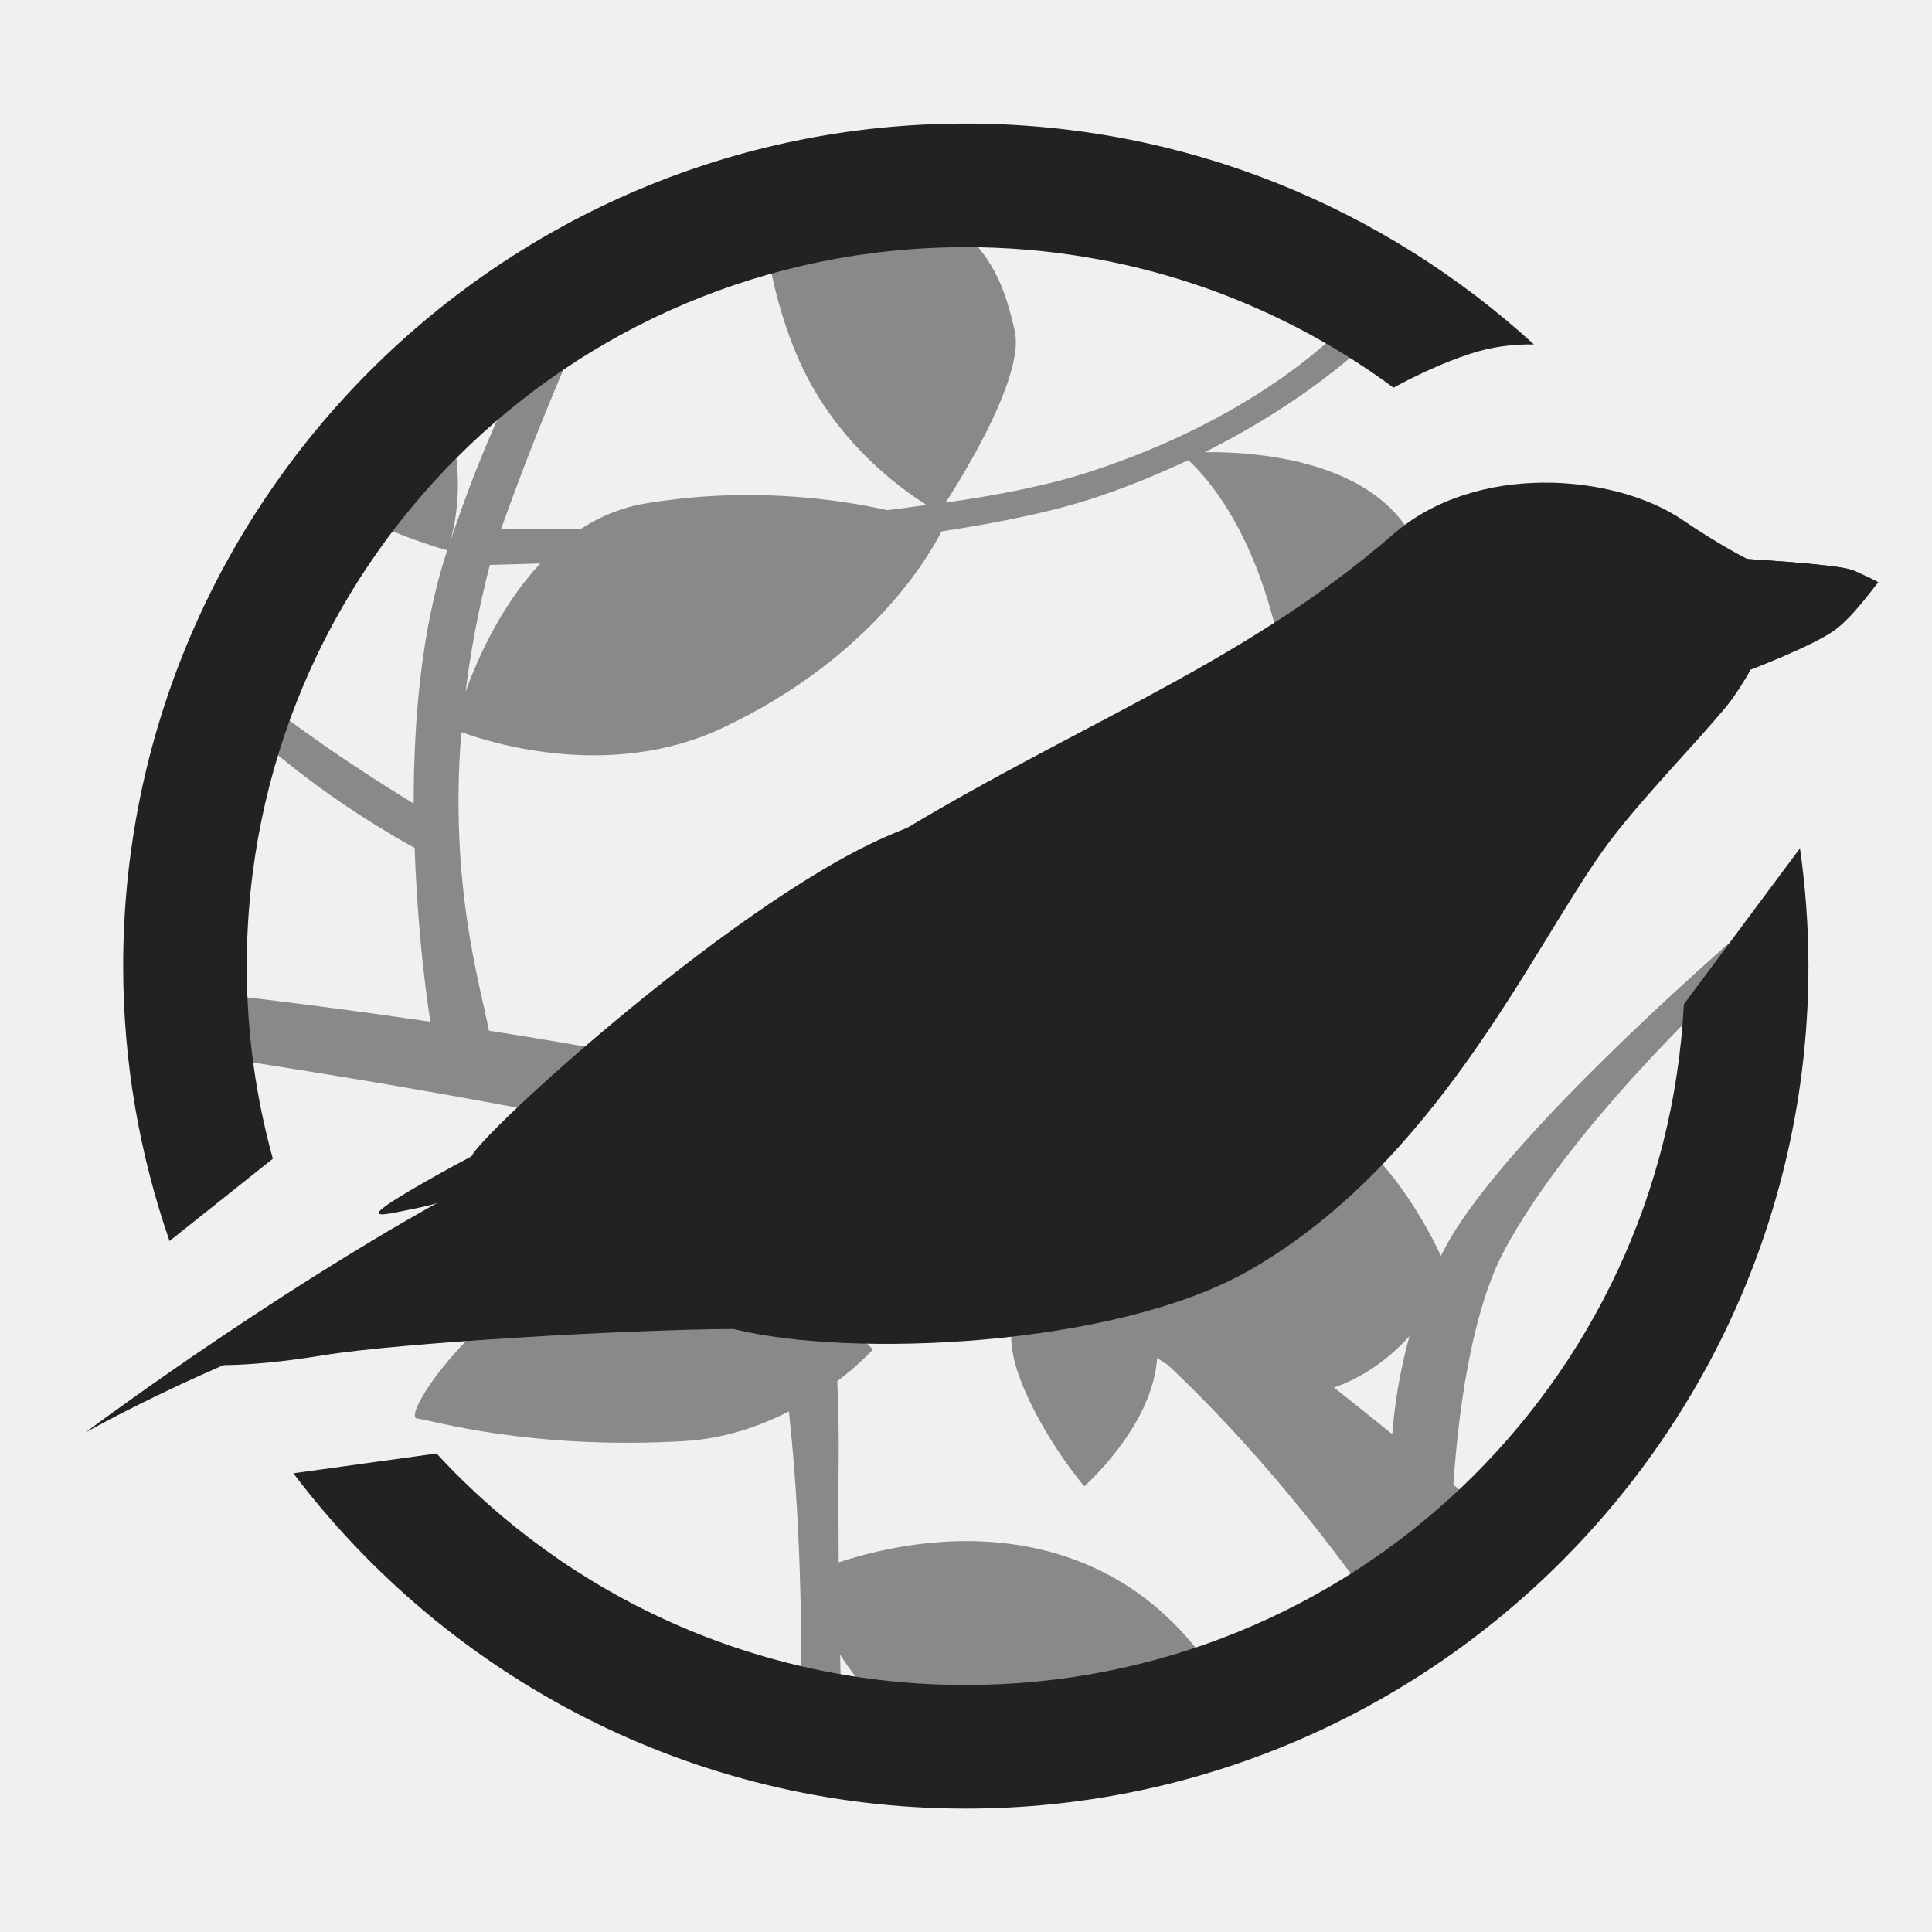
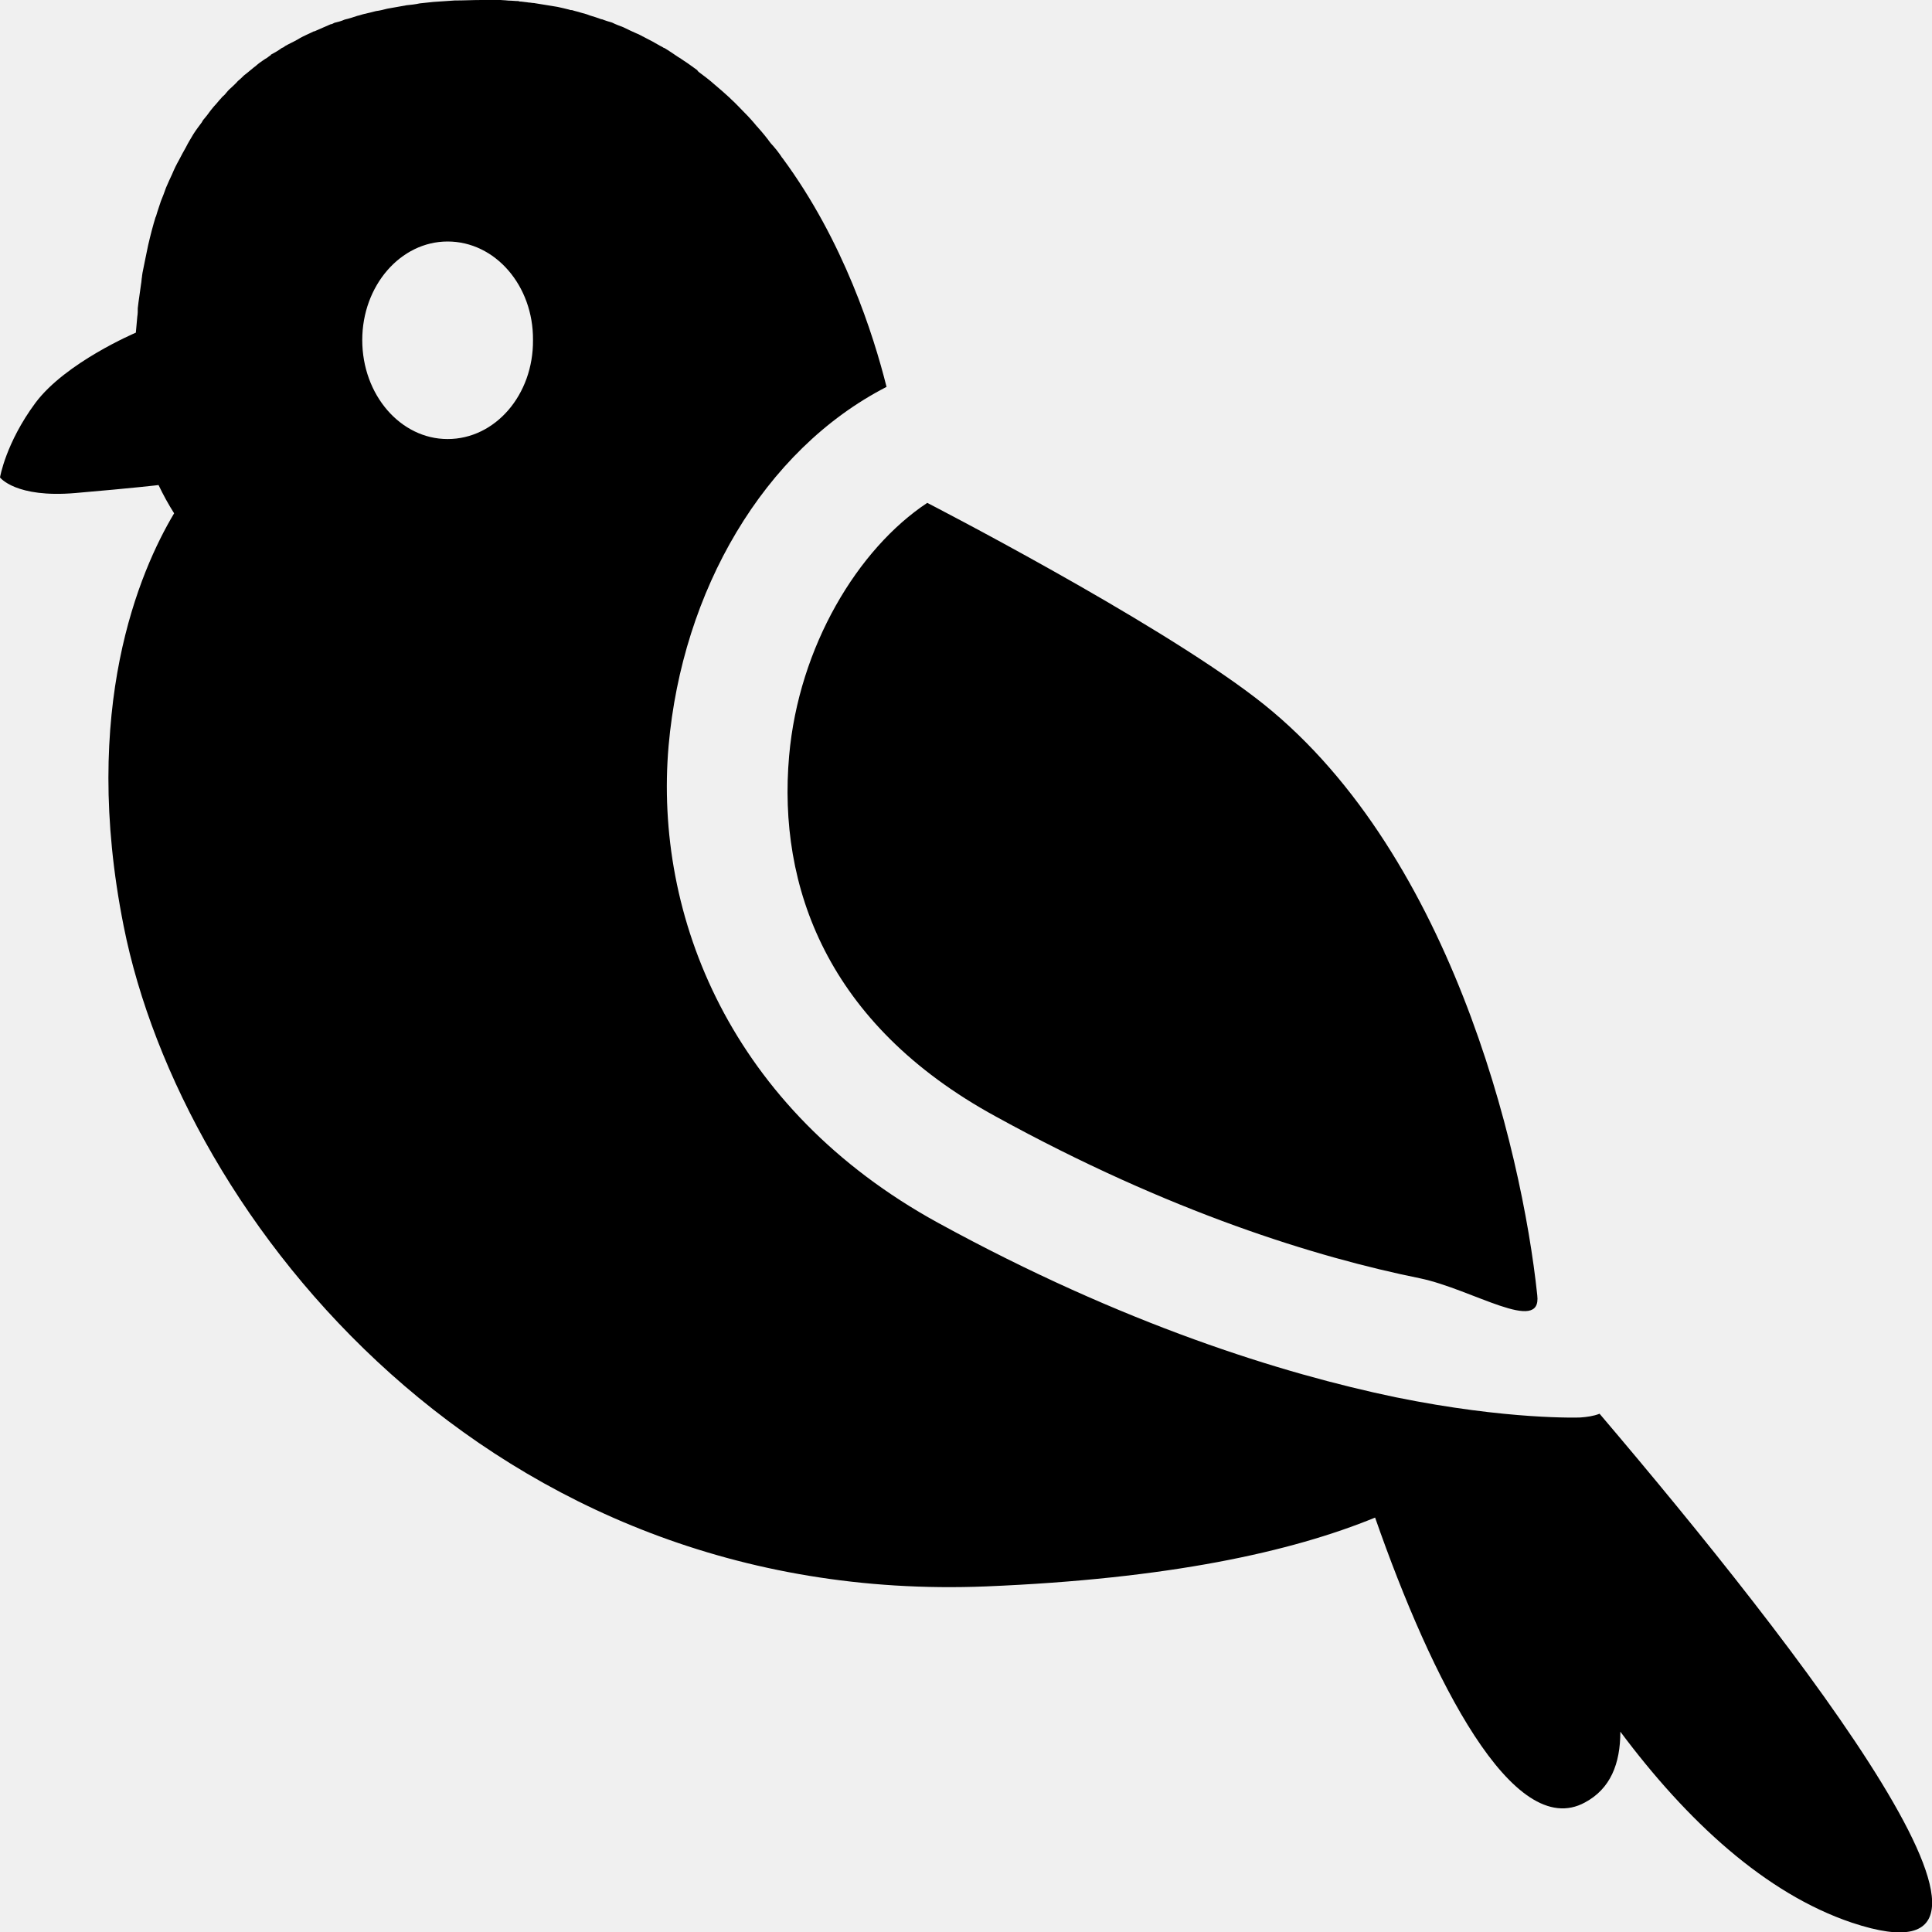
- <svg xmlns="http://www.w3.org/2000/svg" width="16" height="16" viewBox="0 0 4.233 4.233" version="1.1" id="svg1" xml:space="preserve">
-   <defs id="defs1" />
-   <g id="layer1" transform="translate(-35.95757)">
-     <g id="g7000" transform="matrix(1.023526,0,0,1.023526,-0.8965246,-0.04979577)">
-       <g id="g6990-7" transform="matrix(0.0516126,0,0,0.0516126,37.287,1.841948)">
-         <path id="path6933-1" style="opacity:1;fill:#222222;fill-opacity:0.5;stroke:none;stroke-width:1.425;stroke-linecap:round;stroke-dasharray:none;stroke-opacity:1;paint-order:markers stroke fill" d="m 12.244,-27.37 -5.458,1.193 c 0.158,1.744 0.54,3.979 1.458,6.153 1.483,3.514 4.246,5.51 5.39,6.222 -0.54,0.071 -1.083,0.153 -1.634,0.215 -2.226,-0.493 -5.843,-0.979 -10.046,-0.274 -0.989,0.166 -1.863,0.538 -2.641,1.037 -1.475,0.026 -2.783,0.031 -3.336,0.029 1.349,-3.781 2.679,-6.921 3.893,-9.557 -0.736,0.409 -1.454,0.847 -2.152,1.311 -1.16,2.039 -2.444,4.568 -3.864,8.814 0.269,-0.876 0.848,-3.526 -0.665,-6.916 l -4.695,4.989 c 2.858,1.613 5.253,2.23 5.253,2.23 -1.071,3.254 -1.392,7.039 -1.389,10.506 -1.006,-0.612 -3.069,-1.898 -5.302,-3.551 -0.455,-0.337 -0.905,-0.758 -1.35,-1.203 -0.179,0.46 -0.331,0.929 -0.489,1.399 2.76,2.657 6.046,4.575 7.18,5.194 C -7.501,3.433 -7.197,6.072 -6.949,7.631 -12.101,6.874 -15.735,6.483 -16.418,6.409 c 0.029,0.884 0.086,1.757 0.186,2.622 1.625,0.24 12.712,1.899 21.942,4.04 0.878,1.008 1.316,2.791 1.614,4.969 -1.96,-1.111 -4.394,-1.907 -6.779,-1.105 -5.3,1.781 -8.742,7.062 -8.051,7.151 0.692,0.089 4.69,1.304 11.064,0.939 1.677,-0.096 3.152,-0.614 4.363,-1.233 0.014,0.137 0.024,0.263 0.039,0.401 0.519,4.869 0.49,10.158 0.46,12.081 0.556,0.121 1.116,0.221 1.683,0.313 -0.012,-0.41 -0.035,-1.637 -0.059,-2.71 0.838,1.308 2.074,2.784 3.854,3.981 3.379,-0.774 9.253,-2.124 11.915,-2.837 -1.063,-1.669 -2.493,-3.262 -4.441,-4.343 -2.08,-1.155 -4.259,-1.523 -6.212,-1.506 -2.11,0.018 -3.962,0.482 -5.175,0.88 -0.011,-1.401 -0.016,-2.874 0,-4.441 0.009,-0.894 -0.015,-1.961 -0.059,-3.072 0.943,-0.715 1.477,-1.311 1.477,-1.311 0,0 -0.608,-0.662 -1.614,-1.487 -0.149,-2.282 -0.369,-4.476 -0.577,-5.781 2.324,0.644 4.423,1.335 6.055,2.044 0.696,0.303 1.383,0.666 2.064,1.056 0.069,0.231 0.13,0.461 0.157,0.714 0.156,1.503 -0.879,2.275 0.02,4.666 0.899,2.391 2.661,4.461 2.661,4.461 0,0 2.843,-2.503 3.023,-5.322 0.144,0.089 0.282,0.191 0.43,0.274 4.49,4.217 7.856,8.981 8.667,10.164 1.731,-1.11 3.354,-2.38 4.832,-3.796 -0.445,-0.381 -0.654,-0.56 -1.643,-1.389 0.185,-2.749 0.7,-7.118 2.152,-9.792 2.29,-4.217 6.837,-8.845 9.254,-11.152 0.003,-0.185 0.01,-0.362 0.01,-0.548 0,-0.314 -0.01,-0.627 -0.02,-0.939 -2.921,2.58 -9.191,8.334 -11.484,12.15 -0.156,0.26 -0.293,0.529 -0.43,0.792 C 34.221,15.746 32.28,12.249 28.864,10.693 24.366,8.645 12.792,11.182 12.792,11.182 c 0,0 1.468,0.316 2.827,1.506 C 10.8,10.703 2.499,9.102 -4.523,8.003 -4.866,6.147 -6.178,1.982 -5.667,-4.381 c 1.254,0.459 6.205,2.009 10.839,-0.176 6.159,-2.905 8.579,-7.162 9.078,-8.149 2.465,-0.375 4.743,-0.846 6.515,-1.448 1.358,-0.461 2.594,-0.977 3.717,-1.506 0.656,0.598 2.101,2.194 3.15,5.351 1.398,4.209 2.26,11.406 2.26,11.406 0,0 5.118,-4.554 4.559,-11.269 -0.448,-5.371 -6.766,-5.846 -9.283,-5.82 4.651,-2.323 7.108,-4.877 7.386,-5.175 -0.34,-0.223 -0.678,-0.446 -1.027,-0.655 -0.417,0.488 -3.801,4.276 -11.21,6.671 -1.652,0.534 -3.701,0.937 -5.899,1.252 0.811,-1.257 3.291,-5.301 2.866,-7.141 -0.506,-2.191 -1.032,-3.317 -3.336,-5.233 -0.477,-0.397 -1.066,-0.768 -1.702,-1.096 z m -14.634,15.994 c -1.601,1.711 -2.579,3.876 -3.101,5.322 0.202,-1.619 0.52,-3.363 0.998,-5.233 0.003,-0.011 0.007,-0.018 0.01,-0.029 0.382,-0.007 1.39,-0.039 2.093,-0.059 z m 36.048,32.047 c -0.417,1.497 -0.626,2.916 -0.714,4.069 -0.736,-0.6 -1.59,-1.279 -2.416,-1.937 1.332,-0.462 2.372,-1.298 3.13,-2.133 z" />
-         <g id="g9614-9" transform="matrix(0.3797252,0,0,0.3797252,-10.40143,-0.1534142)" style="fill:#222222;fill-opacity:1">
-           <circle style="fill:#222222;fill-opacity:1;stroke:#000000;stroke-width:0.794;stroke-linecap:square" id="path2401-8" cx="67.56" cy="14.421" r="2.218" />
-         </g>
-         <g id="g6924-9" transform="matrix(0.4748967,0,0,0.4748967,-136.8713,-58.55154)" style="fill:#222222;fill-opacity:1">
-           <path style="opacity:1;fill:#222222;fill-opacity:1;stroke:none;stroke-width:0.185;stroke-linecap:round;stroke-opacity:0.471" d="m 311.019,125.031 c -23.125,14.807 -41.306,36.709 -41.306,36.709 0,0 19.61,-1.937 28.658,1.384 9.048,3.321 15.911,3.309 31.758,0.139 14.741,-2.948 22.948,-8.692 30.352,-16.376 7.404,-7.684 9.933,-18.97 13.222,-22.897 3.687,-4.402 10.903,-9.428 13.197,-12.351 2.8,-3.567 5.786,-10.876 5.786,-10.876 0,0 -3.734,-1.128 -9.738,-5.218 -5.979,-4.072 -18.064,-5.037 -25.258,1.222 -13.85,12.048 -29.349,17.173 -46.671,28.264 z" id="path8-7" />
-           <path id="path8-2-9" style="opacity:1;fill:#222222;fill-opacity:1;stroke:none;stroke-width:0.185;stroke-linecap:round;stroke-opacity:1" d="m 388.872,108.618 c -11.479,3.217 -8.896,9.203 -16.136,9.806 -3.279,0.273 -4.769,-1.988 -9.03,-2.309 -4.261,-0.321 -9.429,2.463 -9.429,2.463 0,0 3.89,1.249 3.644,4.731 -0.245,3.483 -4.271,9.413 -10.932,13.747 -6.661,4.334 -41.517,11.494 -54.827,15.544 -13.247,4.031 -22.313,9.081 -22.399,9.129 -7e-5,1e-4 -0.003,0.004 -0.007,0.009 0.034,2.9e-4 1.484,0.035 3.461,0.11 -2.151,0.698 -6.244,2.024 -6.244,2.024 l -13.584,5.37 c 0,0 3.018,0.53 10.925,-0.762 6.462,-1.056 26.28,-2.241 35.754,-2.283 10.113,2.551 33.284,1.598 45.025,-5.119 16.302,-9.326 24.48,-27.672 30.928,-36.721 2.951,-4.141 8.583,-9.797 10.876,-12.72 0.662,-0.843 1.333,-1.903 1.974,-3.018 z" />
-           <path style="opacity:1;fill:#222222;fill-opacity:1;stroke:none;stroke-width:0.185;stroke-linecap:round;stroke-opacity:1" d="m 388.581,98.948 c 0,0 3.973,0.259 5.607,0.432 1.634,0.173 3.158,0.311 3.848,0.646 0.691,0.335 2.126,0.944 1.98,0.996 -0.146,0.052 -1.936,2.723 -3.702,4.077 -1.765,1.354 -7.435,3.52 -7.435,3.52 0,0 -0.257,-2.423 -1.461,-2.865 -1.204,-0.442 -3.679,0.02 -3.679,0.02 0,0 4.333,-2.607 4.858,-4.281 0.526,-1.675 -0.017,-2.545 -0.017,-2.545 z" id="path9-3" />
-           <path id="path9-0-2" style="fill:#222222;fill-opacity:1;stroke:none;stroke-width:0.185;stroke-linecap:round;stroke-opacity:1" d="m 388.581,98.948 c 0,0 0.542,0.87 0.017,2.545 -0.526,1.675 -4.858,4.281 -4.858,4.281 0,0 4.209,-1.403 4.345,-1.403 0.136,0 6.033,-0.867 7.521,-1.318 1.488,-0.451 4.411,-2.031 4.411,-2.031 l 0.001,-0.025 c -0.093,-0.127 -1.348,-0.664 -1.981,-0.97 -0.691,-0.335 -2.215,-0.473 -3.848,-0.645 -1.634,-0.173 -5.607,-0.432 -5.607,-0.432 z" />
-           <path style="opacity:1;fill:#222222;fill-opacity:1;stroke:none;stroke-width:0.185;stroke-linecap:round;stroke-opacity:1" d="m 286.402,147.129 c -1.135,-0.091 -7.471,2.869 -13.555,6.369 -6.084,3.5 -3.878,2.854 -0.032,2.052 3.846,-0.802 10.662,-3.96 12.516,-5.38 1.854,-1.42 1.07,-3.04 1.07,-3.04 z" id="path11-1" />
-           <path style="opacity:1;fill:#222222;fill-opacity:1;stroke:none;stroke-width:0.185;stroke-linecap:round;stroke-opacity:1" d="m 288.739,148.5 c 0,0 -6.054,1.498 -19.766,9.69 -13.712,8.193 -25.539,17.058 -25.539,17.058 0,0 12.682,-7.17 26.117,-11.024 13.435,-3.855 32.658,-17.19 32.658,-17.19 z" id="path13-2" />
-           <path style="opacity:1;fill:#222222;fill-opacity:1;stroke:none;stroke-width:0.185;stroke-linecap:round;stroke-opacity:0.471" d="m 349.72,117.196 c 5.098,0.241 8.914,3.08 8.987,5.537 0.162,5.42 -7.939,16.753 -19.293,17.408 -15.686,0.904 -61.098,11.502 -62.226,11.133 -1.127,-0.369 22.009,-21.815 36.076,-28.03 9.717,-4.293 23.636,-6.655 36.455,-6.048 z" id="path23-2" />
-         </g>
+ <svg xmlns="http://www.w3.org/2000/svg" xmlns:xlink="http://www.w3.org/1999/xlink" height="16px" viewBox="0 0 16 16" width="16px">
+   <defs>
+     <filter id="a" height="100%" width="100%" x="0%" y="0%">
+       <feColorMatrix color-interpolation-filters="sRGB" values="0 0 0 0 1 0 0 0 0 1 0 0 0 0 1 0 0 0 -1 1" />
+     </filter>
+     <filter id="b" height="100%" width="100%" x="0%" y="0%">
+       <feImage height="19.2" result="source" width="19.2" xlink:href="#j" />
+       <feImage height="19.2" result="destination" width="19.2" xlink:href="#k" />
+       <feBlend color-interpolation-filters="sRGB" in="source" in2="destination" mode="lighten" />
+     </filter>
+     <filter id="c" height="100%" width="100%" x="0%" y="0%">
+       <feImage height="19.2" result="source" width="19.2" xlink:href="#l" />
+       <feImage height="19.2" result="destination" width="19.2" xlink:href="#m" />
+       <feComposite color-interpolation-filters="sRGB" in="source" in2="destination" k1="0" k2="1" k3="1" k4="0" operator="arithmetic" />
+     </filter>
+     <radialGradient id="d" cx="85.893" cy="241.373" gradientTransform="matrix(0.852795 0.34615 -0.551499 1.358702 154.0125 -269.1279)" gradientUnits="userSpaceOnUse" r="14.205">
+       <stop offset="0" stop-color="#ffffff" />
+       <stop offset="1" stop-color="#ffffff" stop-opacity="0" />
+     </radialGradient>
+     <clipPath id="e">
+       <rect height="152" width="192" />
+     </clipPath>
+     <g id="f">
+       <rect fill="none" height="19.2" width="19.2" />
+       <rect fill="#ffffff" height="19.2" width="19.2" />
+     </g>
+     <mask id="g">
+       <use xlink:href="#f" />
+     </mask>
+     <mask id="h">
+       <use filter="url(#a)" xlink:href="#f" />
+     </mask>
+     <mask id="i">
+       <rect fill="#ffffff" height="19.2" width="19.2" />
+     </mask>
+     <g id="j" mask="url(#i)">
+       <g clip-path="url(#e)" transform="matrix(1 0 0 1 -166.4 -14.4)">
+         <path d="m 108.531 57.152 c -0.086 0.035 -0.156 0.102 -0.191 0.188 l -13.734 31.344 s -0.16 0.375 -0.387 0.832 c -0.227 0.453 -0.52 0.996 -0.738 1.273 c -0.43 0.547 -0.961 1.035 -1.551 1.391 c -3.766 2.297 -11.137 5.945 -11.137 5.945 c -0.172 0.086 -0.242 0.293 -0.156 0.469 c 0.086 0.172 0.297 0.242 0.469 0.156 c 0 0 7.359 -3.637 11.191 -5.973 c 0.668 -0.406 1.254 -0.949 1.73 -1.559 c 0.293 -0.371 0.586 -0.922 0.816 -1.395 c 0.234 -0.469 0.402 -0.859 0.402 -0.859 l 0.004 -0.004 l 13.73 -31.344 c 0.078 -0.176 -0.004 -0.383 -0.18 -0.461 c -0.086 -0.035 -0.18 -0.035 -0.27 -0.004 z m 0 0" fill="url(#d)" />
      </g>
-       <path id="path2398-0" style="color:#000000;fill:#222222;fill-opacity:1;stroke-linecap:square;-inkscape-stroke:none" d="m 67.556,-77.601 c -50.748,0 -92.022,41.274 -92.022,92.022 0,10.515 1.801,20.613 5.063,30.032 l 11.285,-8.991 c -1.852,-6.698 -2.848,-13.745 -2.848,-21.041 0,-43.452 35.07,-78.522 78.522,-78.522 17.511,0 33.676,5.702 46.723,15.346 2.576,-1.384 5.421,-2.727 8.358,-3.691 2.406,-0.79 4.784,-1.078 6.987,-1.028 -16.379,-14.975 -38.18,-24.126 -62.069,-24.126 z M 158.682,1.554 145.999,18.587 c -2.152,41.512 -36.384,74.356 -78.443,74.356 -22.889,0 -43.458,-9.723 -57.797,-25.286 l -15.636,2.162 C 10.938,92.054 37.592,106.444 67.556,106.444 c 50.748,0 92.049,-41.274 92.049,-92.022 0,-4.368 -0.331,-8.66 -0.923,-12.867 z" transform="matrix(0.0195986,0,0,0.0195986,36.75016,1.83403)" />
    </g>
+     <g id="k">
+       <path d="m 5.588 1.6 c -0.074 0 -0.148 0.004 -0.223 0.004 c -0.059 0.004 -0.117 0.008 -0.176 0.012 c -0.035 0.004 -0.074 0.008 -0.113 0.012 c -0.035 0.008 -0.074 0.012 -0.113 0.016 c -0.012 0.004 -0.027 0.004 -0.043 0.008 c -0.039 0.008 -0.074 0.012 -0.113 0.02 c -0.031 0.008 -0.062 0.016 -0.094 0.02 c -0.031 0.008 -0.062 0.016 -0.094 0.023 c -0.02 0.004 -0.039 0.012 -0.059 0.016 c -0.035 0.012 -0.07 0.023 -0.105 0.031 c -0.027 0.012 -0.055 0.02 -0.086 0.027 c -0.008 0.004 -0.02 0.012 -0.031 0.012 c -0.039 0.016 -0.078 0.035 -0.117 0.051 c -0.008 0.004 -0.016 0.008 -0.023 0.008 c -0.039 0.02 -0.078 0.035 -0.113 0.055 c -0.008 0.004 -0.012 0.008 -0.02 0.012 c -0.035 0.02 -0.07 0.035 -0.105 0.055 c -0.008 0.008 -0.016 0.012 -0.027 0.016 c -0.027 0.02 -0.059 0.039 -0.09 0.055 c 0 0.004 -0.004 0.008 -0.008 0.008 c -0.012 0.008 -0.023 0.02 -0.039 0.027 c -0.023 0.016 -0.047 0.031 -0.07 0.051 l -0.004 0.004 c -0.031 0.023 -0.066 0.055 -0.102 0.082 c -0.016 0.016 -0.031 0.031 -0.051 0.047 c -0.016 0.02 -0.035 0.035 -0.055 0.055 c -0.02 0.016 -0.035 0.035 -0.055 0.059 c -0.008 0.008 -0.02 0.016 -0.027 0.027 c -0.02 0.02 -0.039 0.047 -0.062 0.07 c -0.008 0.012 -0.02 0.023 -0.031 0.039 c -0.016 0.023 -0.035 0.047 -0.055 0.07 c -0.004 0.004 -0.008 0.012 -0.012 0.02 c -0.023 0.031 -0.047 0.062 -0.07 0.098 c -0.02 0.035 -0.043 0.07 -0.062 0.109 c -0.02 0.035 -0.039 0.07 -0.059 0.109 c -0.02 0.035 -0.039 0.074 -0.055 0.113 c -0.016 0.035 -0.035 0.074 -0.051 0.113 c -0.012 0.035 -0.027 0.074 -0.043 0.113 c -0.012 0.039 -0.027 0.078 -0.039 0.121 c 0 0.004 0 0.004 -0.004 0.008 c -0.023 0.074 -0.043 0.152 -0.062 0.234 c -0.016 0.074 -0.031 0.152 -0.047 0.23 c 0 0.008 -0.004 0.02 -0.004 0.031 c -0.004 0.02 -0.004 0.043 -0.008 0.062 c -0.008 0.066 -0.02 0.133 -0.027 0.199 c 0 0.023 0 0.047 -0.004 0.07 c -0.004 0.043 -0.008 0.086 -0.012 0.133 c 0 0 -0.582 0.246 -0.832 0.582 c -0.246 0.332 -0.293 0.617 -0.293 0.617 s 0.129 0.172 0.625 0.129 c 0.5 -0.043 0.688 -0.066 0.688 -0.066 c 0.039 0.082 0.082 0.16 0.129 0.234 c -0.285 0.477 -0.777 1.617 -0.418 3.418 c 0.484 2.434 3.035 5.633 7.141 5.469 c 1.512 -0.062 2.527 -0.285 3.223 -0.57 c 0.469 1.344 1.145 2.684 1.738 2.359 c 0.211 -0.113 0.293 -0.32 0.293 -0.586 c 0.551 0.738 1.199 1.34 1.918 1.582 c 1.797 0.598 -0.445 -2.281 -2.09 -4.215 c -0.051 0.02 -0.105 0.027 -0.16 0.031 c 0 0 -0.594 0.023 -1.531 -0.168 c -0.934 -0.195 -2.25 -0.602 -3.789 -1.445 c -1.715 -0.941 -2.352 -2.539 -2.23 -3.949 c 0.113 -1.281 0.785 -2.449 1.805 -2.973 c -0.109 -0.434 -0.355 -1.207 -0.859 -1.891 c 0 0 0 -0.004 -0.004 -0.004 c -0.027 -0.043 -0.062 -0.086 -0.098 -0.125 c -0.031 -0.043 -0.066 -0.086 -0.105 -0.129 v -0.004 h -0.004 c -0.035 -0.043 -0.07 -0.082 -0.109 -0.121 c -0.035 -0.035 -0.07 -0.074 -0.109 -0.109 c -0.004 -0.004 -0.008 -0.008 -0.012 -0.012 c -0.043 -0.039 -0.082 -0.074 -0.129 -0.113 c -0.039 -0.035 -0.086 -0.07 -0.129 -0.102 c -0.004 -0.004 -0.004 -0.008 -0.008 -0.008 v -0.004 c -0.039 -0.027 -0.074 -0.055 -0.117 -0.082 c -0.008 -0.004 -0.016 -0.012 -0.023 -0.016 c -0.008 -0.004 -0.012 -0.008 -0.02 -0.012 c -0.035 -0.023 -0.074 -0.051 -0.113 -0.074 c -0.004 0 -0.012 -0.004 -0.016 -0.008 c -0.008 -0.004 -0.016 -0.008 -0.023 -0.012 c -0.039 -0.023 -0.082 -0.047 -0.129 -0.07 c 0 0 -0.004 -0.004 -0.008 -0.004 c -0.016 -0.008 -0.035 -0.02 -0.055 -0.027 c -0.035 -0.016 -0.07 -0.031 -0.109 -0.051 c -0.031 -0.012 -0.062 -0.023 -0.094 -0.039 c -0.027 -0.008 -0.055 -0.016 -0.082 -0.027 c -0.008 0 -0.016 -0.004 -0.027 -0.008 c -0.02 -0.008 -0.039 -0.012 -0.062 -0.02 c -0.016 -0.004 -0.031 -0.012 -0.047 -0.016 c -0.016 -0.004 -0.027 -0.008 -0.043 -0.012 c -0.023 -0.008 -0.047 -0.012 -0.07 -0.02 c -0.008 0 -0.016 0 -0.023 -0.004 c -0.031 -0.008 -0.066 -0.016 -0.098 -0.023 c -0.031 -0.004 -0.066 -0.012 -0.098 -0.016 c -0.023 -0.004 -0.047 -0.008 -0.074 -0.012 c -0.008 0 -0.016 -0.004 -0.027 -0.004 c -0.012 0 -0.023 -0.004 -0.039 -0.004 c -0.02 -0.004 -0.039 -0.004 -0.062 -0.008 c -0.008 0 -0.016 0 -0.023 -0.004 c -0.027 0 -0.055 -0.004 -0.082 -0.004 c -0.035 -0.004 -0.07 -0.004 -0.109 -0.008 c -0.035 0 -0.07 0 -0.109 0 z m -0.281 2 c 0.395 0 0.711 0.367 0.707 0.816 c 0.004 0.453 -0.312 0.82 -0.707 0.82 c -0.391 0 -0.707 -0.367 -0.707 -0.82 c 0 -0.449 0.316 -0.816 0.707 -0.816 z m 3.973 2.164 c -0.574 0.379 -1.066 1.191 -1.145 2.098 c -0.094 1.074 0.309 2.219 1.711 2.984 c 1.449 0.797 2.664 1.168 3.512 1.34 c 0.434 0.09 1.012 0.469 0.973 0.141 c -0.129 -1.223 -0.73 -3.727 -2.34 -4.953 c -0.859 -0.656 -2.711 -1.609 -2.711 -1.609 z m 0 0" />
+     </g>
+     <g id="l" filter="url(#b)" mask="url(#g)">
+       <rect height="19.2" width="19.2" />
+     </g>
+     <g id="m" mask="url(#h)">
+       <use xlink:href="#k" />
+     </g>
+   </defs>
+   <g filter="url(#c)" transform="matrix(1 0 0 1 -1.6 -1.6)">
+     <rect height="19.2" width="19.2" />
  </g>
</svg>
